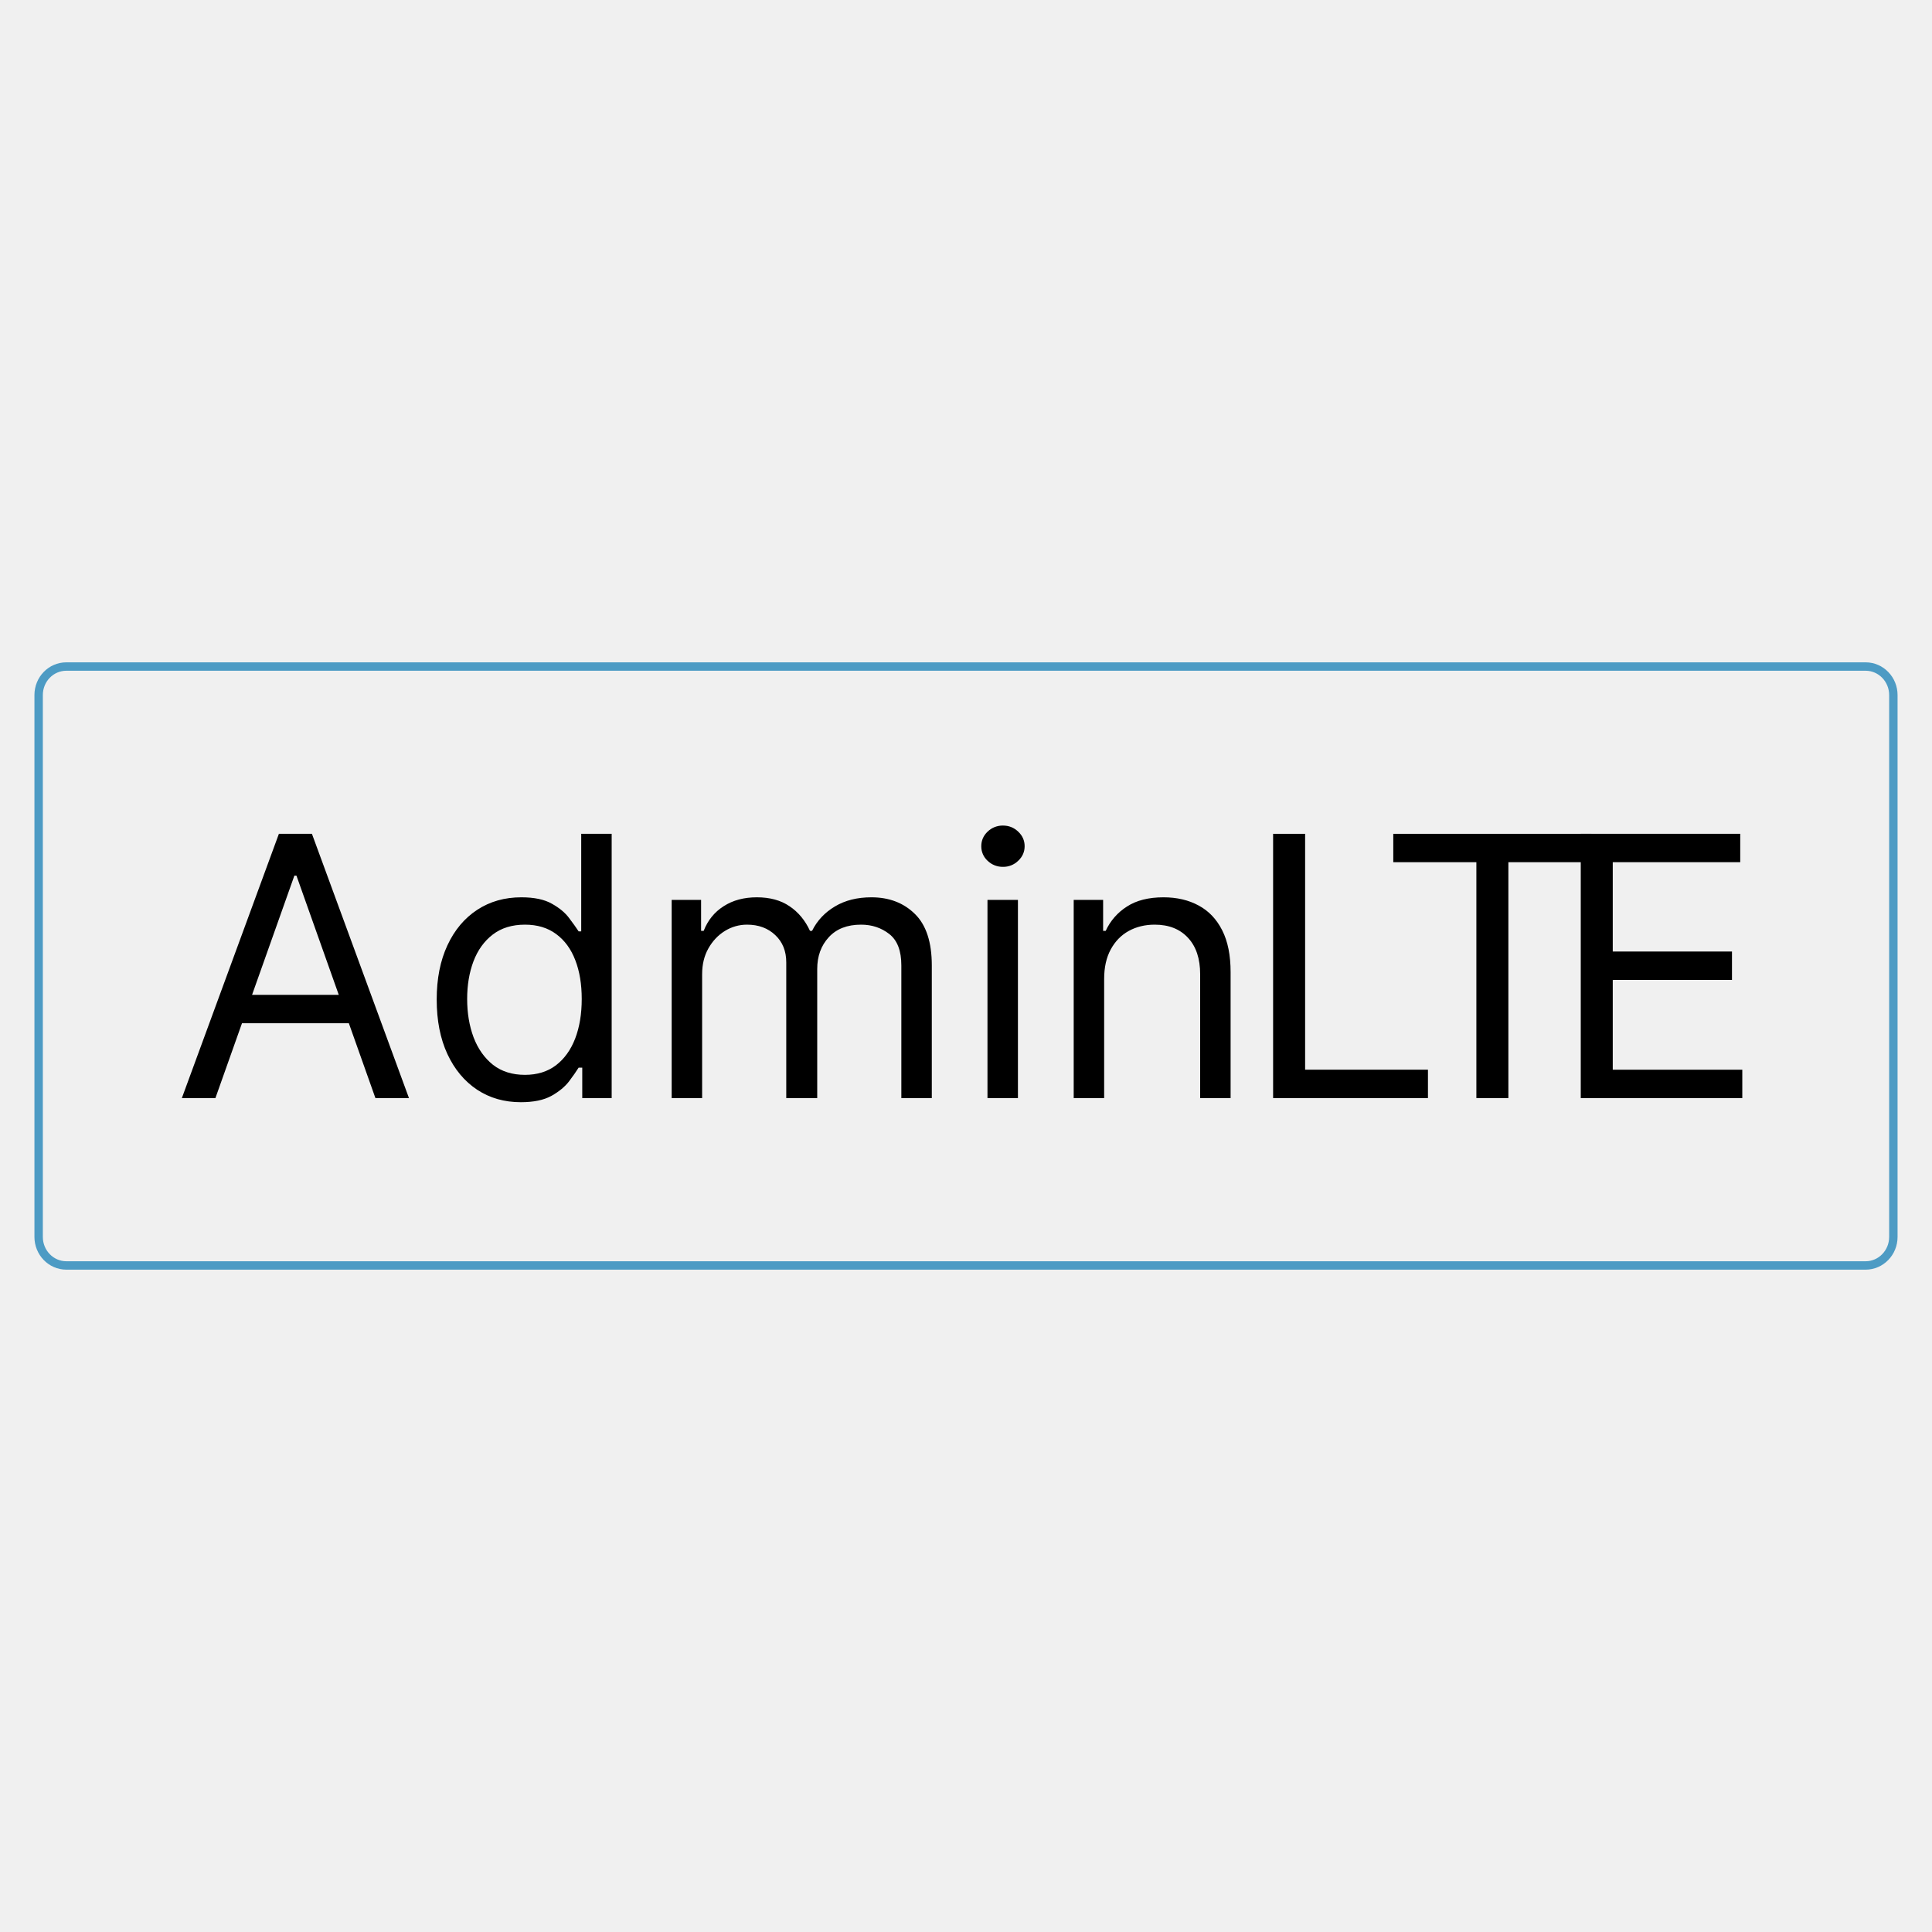
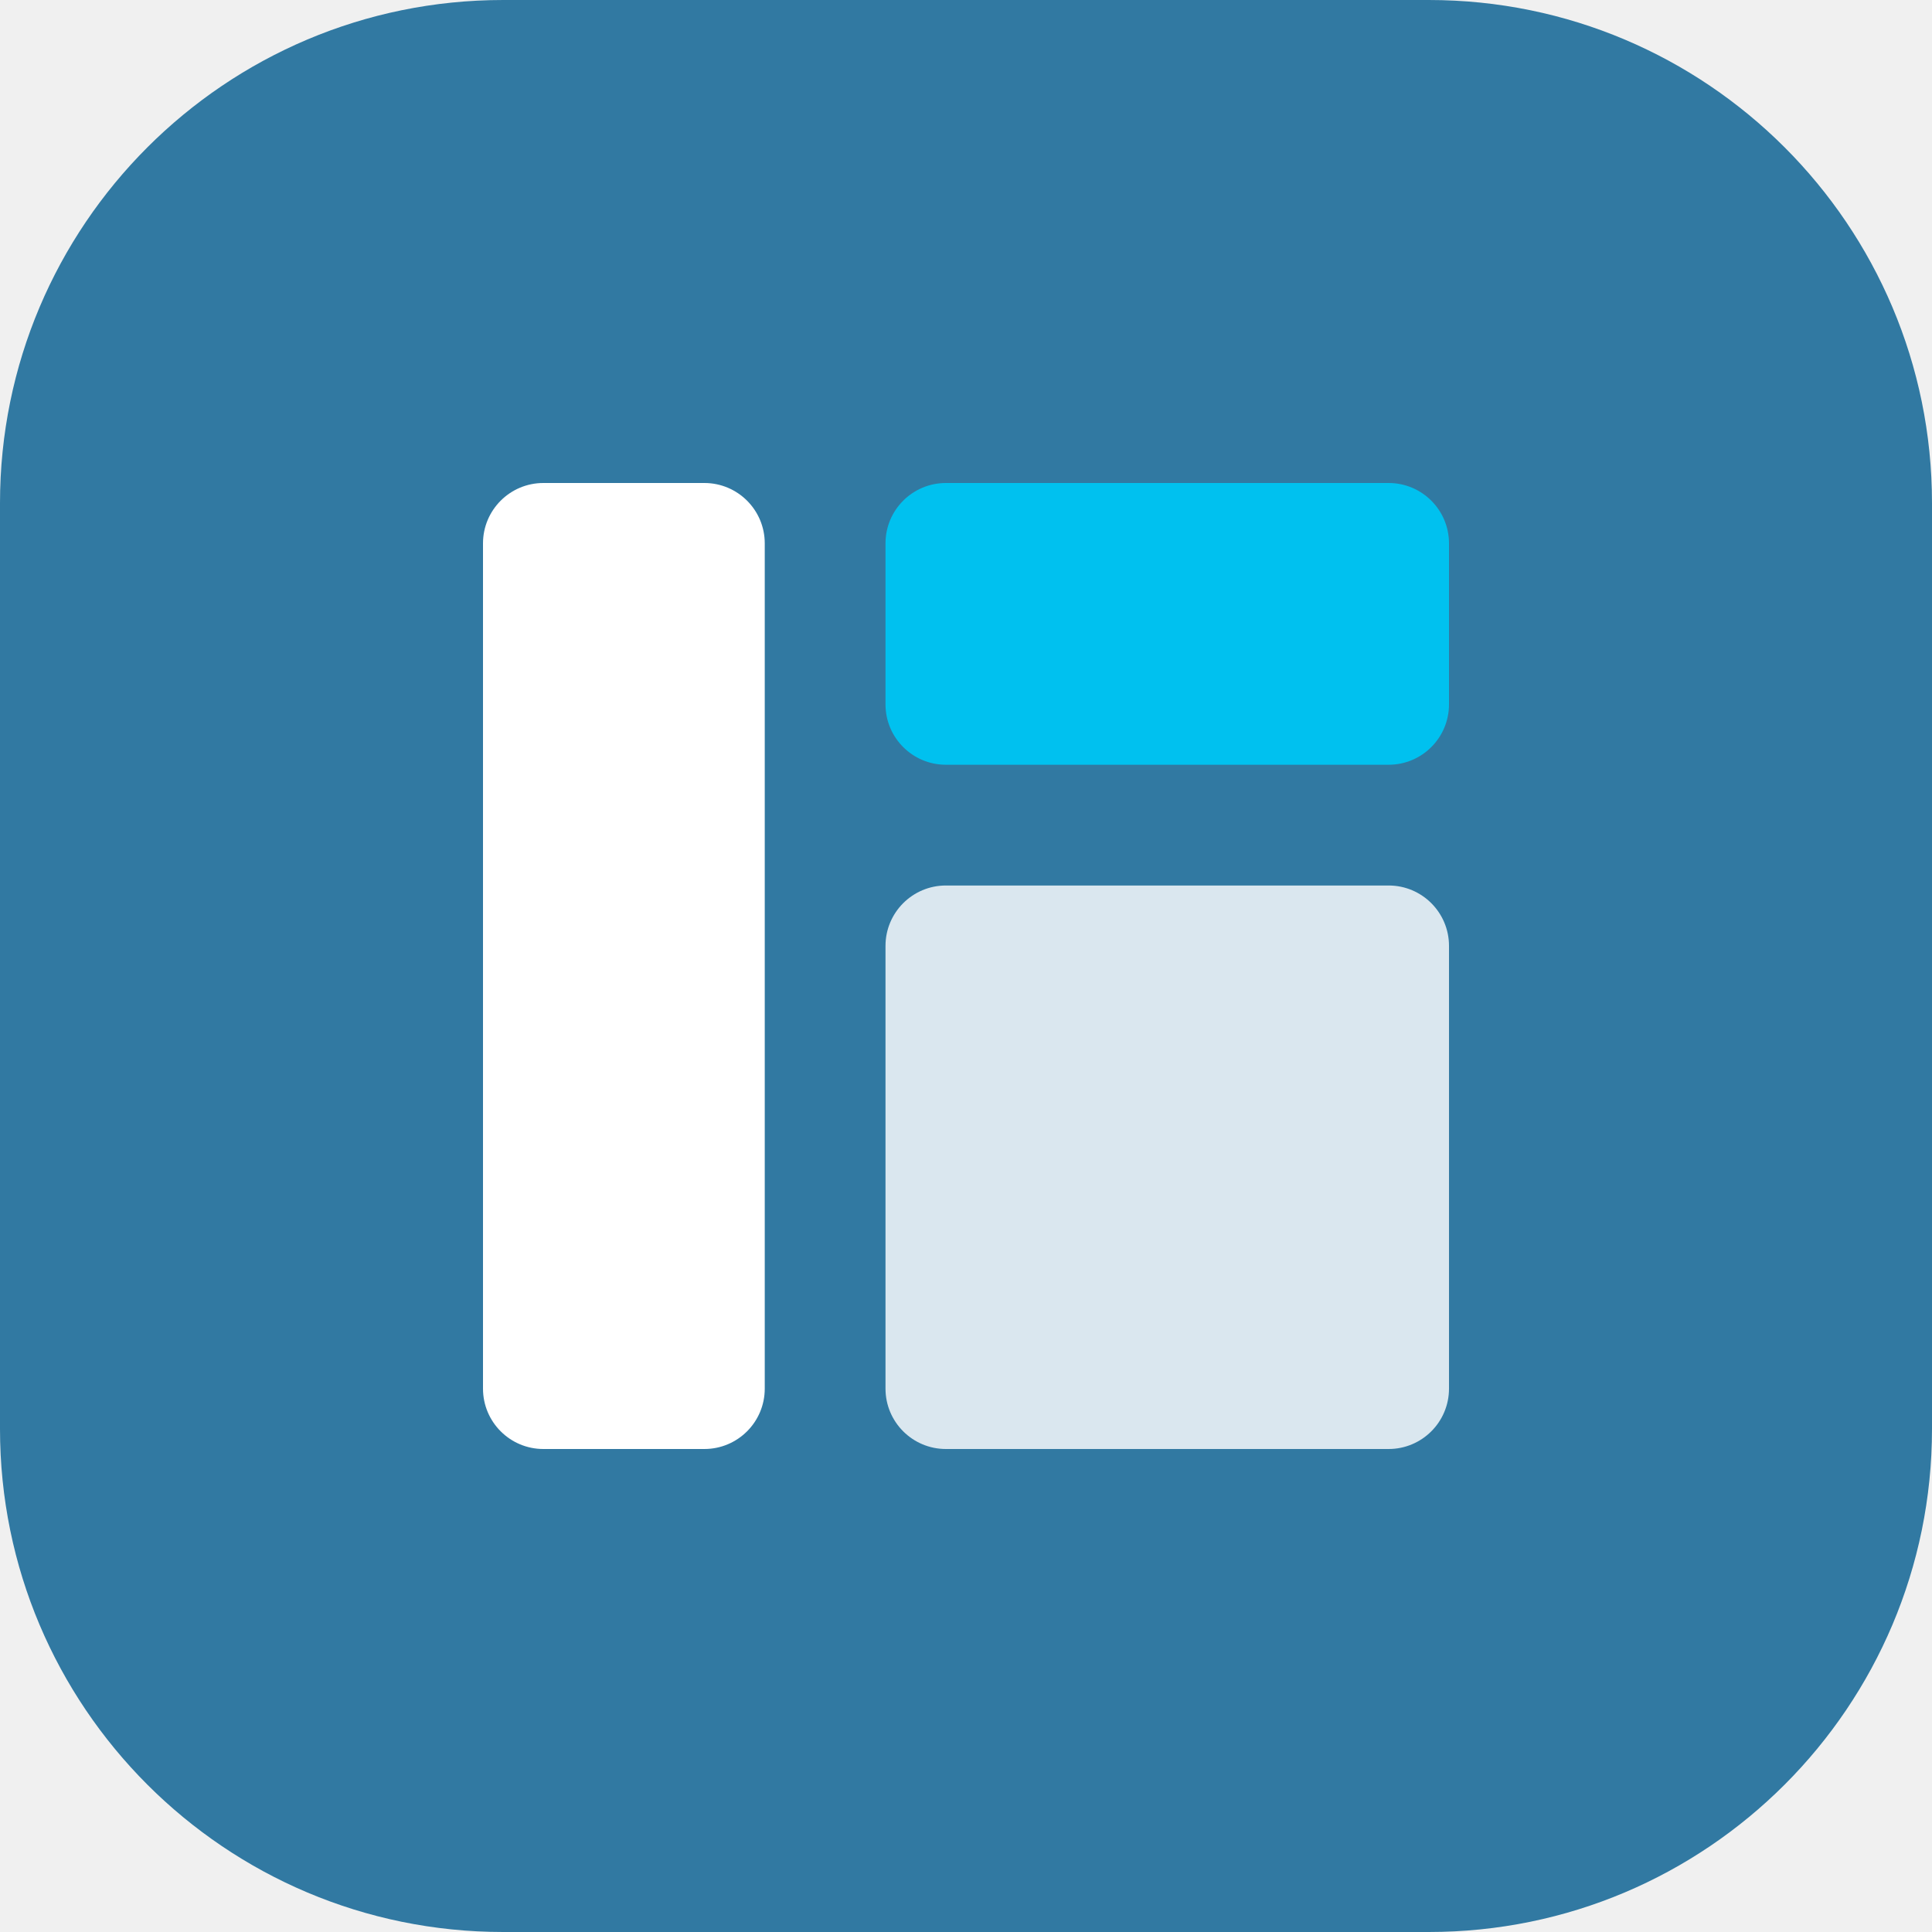
- <svg xmlns="http://www.w3.org/2000/svg" width="200" height="200" fill="none">
-   <path fill="#000" d="M131.792 113.673V86.317h3.313v24.417h12.716v2.939h-16.029Zm12.44-24.418v-2.938h20.517v2.938h-8.602v24.418h-3.313V89.255h-8.602Z" />
-   <path fill="#000" d="M163.639 113.673V86.317h16.51v2.938h-13.197V98.5h12.342v2.938h-12.342v9.297h13.41v2.939h-16.723Zm-49.337-12.342v12.342h-3.153V93.156h3.046v3.206h.267a5.858 5.858 0 0 1 2.191-2.512c.979-.64 2.244-.961 3.793-.961 1.389 0 2.605.285 3.647.855 1.042.56 1.852 1.415 2.431 2.564.579 1.14.868 2.583.868 4.328v13.037h-3.152V100.85c0-1.612-.419-2.868-1.256-3.767-.837-.908-1.986-1.363-3.446-1.363-1.006 0-1.906.219-2.698.655-.784.436-1.403 1.073-1.857 1.91-.454.837-.681 1.852-.681 3.046Zm-12.079 12.342V93.156h3.153v20.517h-3.153Zm1.603-23.937a2.24 2.24 0 0 1-1.589-.627 2.015 2.015 0 0 1-.655-1.51c0-.588.218-1.09.655-1.51a2.24 2.24 0 0 1 1.589-.627c.615 0 1.14.21 1.576.628.446.418.668.921.668 1.51 0 .587-.222 1.09-.668 1.509a2.193 2.193 0 0 1-1.576.627Zm-34.295 23.937V93.156h3.046v3.206h.267c.427-1.096 1.117-1.946 2.07-2.552.953-.614 2.097-.921 3.433-.921 1.354 0 2.48.307 3.38.921.908.606 1.616 1.456 2.123 2.552h.214c.526-1.06 1.314-1.902 2.364-2.525 1.051-.632 2.311-.948 3.78-.948 1.835 0 3.335.574 4.502 1.723 1.166 1.14 1.75 2.916 1.75 5.33v13.731h-3.153V99.941c0-1.514-.414-2.595-1.242-3.246-.828-.65-1.803-.975-2.925-.975-1.443 0-2.56.437-3.353 1.31-.792.863-1.189 1.959-1.189 3.285v13.358h-3.205V99.621c0-1.167-.379-2.106-1.136-2.819-.757-.72-1.732-1.082-2.925-1.082a4.32 4.32 0 0 0-2.297.655c-.704.436-1.274 1.042-1.71 1.817-.428.765-.641 1.651-.641 2.658v12.823H69.53Zm-15.615.427c-1.71 0-3.219-.432-4.528-1.296-1.309-.872-2.333-2.101-3.072-3.686-.739-1.594-1.109-3.478-1.109-5.65 0-2.155.37-4.025 1.11-5.61.738-1.586 1.767-2.81 3.085-3.674 1.317-.864 2.84-1.295 4.568-1.295 1.336 0 2.39.222 3.166.668.783.436 1.38.934 1.79 1.495.418.553.743 1.007.974 1.363h.268V86.317h3.152v27.356h-3.045v-3.153H59.9c-.232.374-.562.846-.989 1.416-.427.561-1.037 1.064-1.83 1.51-.792.436-1.848.654-3.166.654Zm.428-2.832c1.264 0 2.333-.329 3.206-.988.872-.668 1.536-1.59 1.99-2.765.454-1.184.681-2.551.681-4.101 0-1.531-.222-2.872-.668-4.02-.445-1.158-1.104-2.057-1.977-2.699-.872-.65-1.95-.975-3.232-.975-1.336 0-2.449.343-3.34 1.029-.881.677-1.544 1.598-1.99 2.765-.436 1.158-.654 2.458-.654 3.9 0 1.461.222 2.787.668 3.981.454 1.184 1.122 2.128 2.003 2.831.89.695 1.995 1.042 3.313 1.042ZM22.3 113.673h-3.474l10.045-27.356h3.42l10.045 27.356h-3.473l-8.175-23.028h-.214L22.3 113.673Zm1.282-10.686H37.58v2.938H23.582v-2.938Z" />
-   <path stroke="#4D9BC4" stroke-linecap="round" stroke-linejoin="round" stroke-miterlimit="1.5" stroke-width=".87" d="M196 71.953c0-1.622-1.279-2.953-2.87-2.953H6.87C5.279 69 4 70.316 4 71.953v56.094C4 129.669 5.279 131 6.87 131h186.26c1.576 0 2.87-1.316 2.87-2.953V71.953Z" />
+ <svg xmlns="http://www.w3.org/2000/svg" width="200" height="200" viewBox="0 0 200 200" fill="none">
+   <g clip-path="url(#clip0_257_42)">
+     <path d="M0 52.083C0 23.319 23.319 0 52.083 0H147.917C176.681 0 200 23.319 200 52.083V147.917C200 176.681 176.681 200 147.917 200H52.083C23.319 200 0 176.681 0 147.917V52.083Z" fill="#3179A2" />
+     <path d="M91.667 97.917C91.667 94.465 94.465 91.667 97.917 91.667H143.75C147.202 91.667 150 94.465 150 97.917V143.75C150 147.202 147.202 150 143.75 150H97.917C94.465 150 91.667 147.202 91.667 143.75V97.917Z" fill="#DAE7EF" />
+     <path d="M50 56.25C50 52.798 52.798 50 56.25 50H72.917C76.368 50 79.167 52.798 79.167 56.25V143.75C79.167 147.202 76.368 150 72.917 150H56.25C52.798 150 50 147.202 50 143.75V56.25Z" fill="white" />
+     <path d="M91.667 56.25C91.667 52.798 94.465 50 97.917 50H143.75C147.202 50 150 52.798 150 56.25V72.917C150 76.368 147.202 79.167 143.75 79.167H97.917C94.465 79.167 91.667 76.368 91.667 72.917V56.25Z" fill="#00C1EF" />
+   </g>
+   <defs>
+     <clipPath id="clip0_257_42">
+       <rect width="200" height="200" fill="white" />
+     </clipPath>
+   </defs>
</svg>
